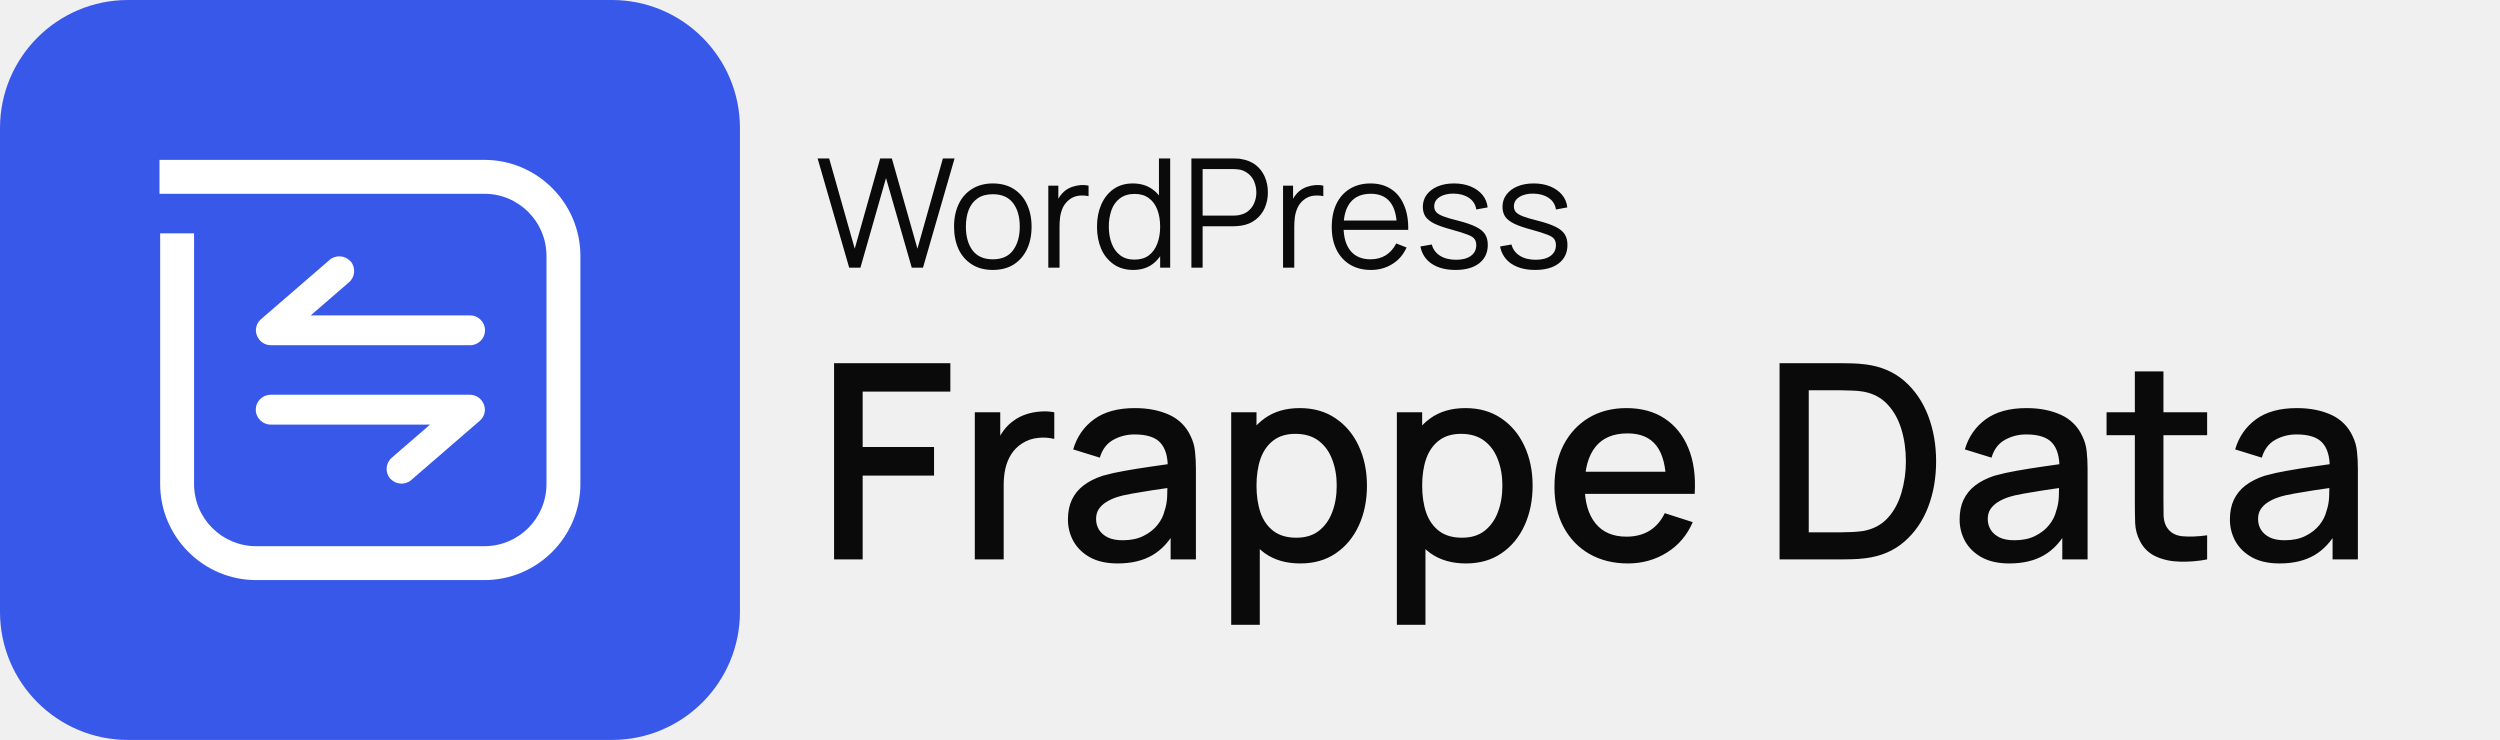
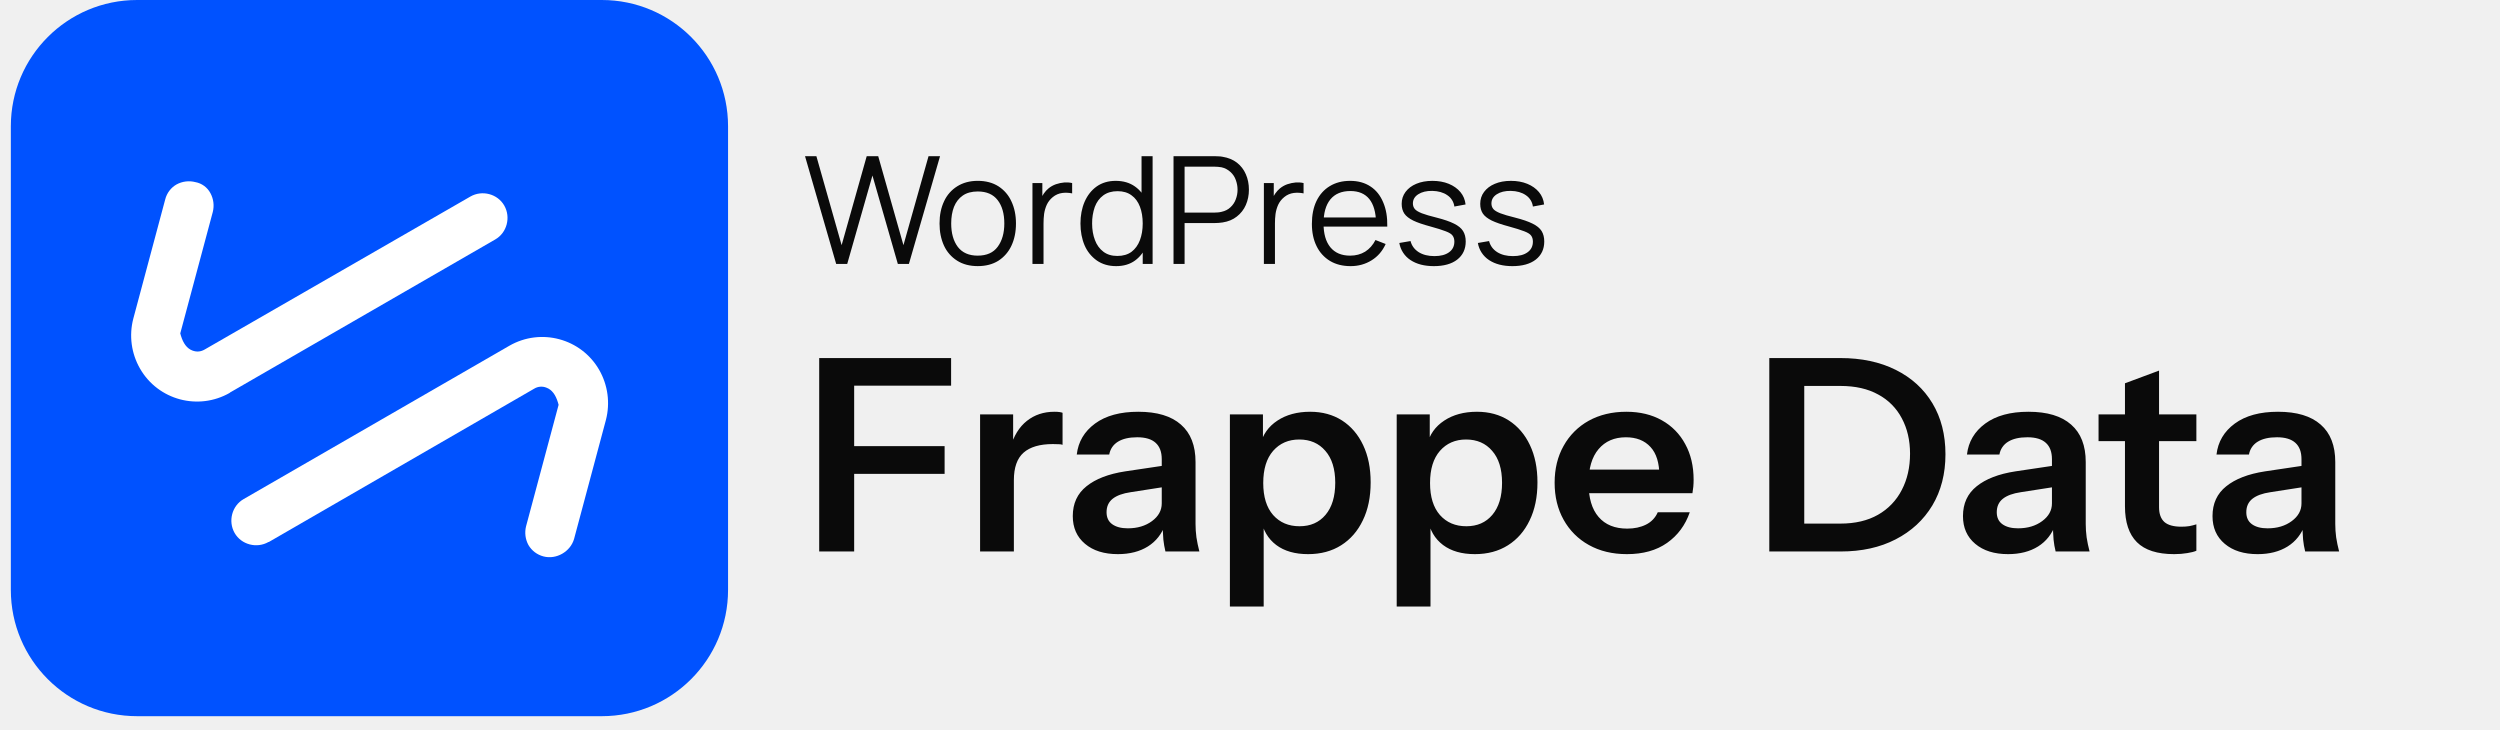
- <svg xmlns="http://www.w3.org/2000/svg" width="348" height="103" viewBox="0 0 261 77.25">
-   <style>
-       .logo-mark { fill: #3858e9; }
-       .logo-text { fill: #0a0a0a; }
-       @media (prefers-color-scheme: dark) {
-         .logo-text { fill: #ffffff; }
-       }
-   </style>
-   <g id="logo-icon-base">
-     <rect width="77.25" height="77.25" rx="13.37" class="logo-mark" />
-     <g id="Layer_1-2" data-name="Layer 1" transform="translate(16.65, 16.69) scale(2.36)" fill="#ffffff">
-       <g>
-         <path d="m10.21,14.1c.24.27.66.3.93.06l3.03-2.62c.21-.18.28-.47.18-.72-.1-.26-.34-.43-.62-.43H4.92c-.36,0-.66.29-.66.66s.3.66.66.66h7.05l-1.7,1.47c-.27.24-.3.65-.06.93Z" />
-         <path d="m8.45,4.49c-.24-.27-.66-.3-.93-.06l-3.03,2.62c-.21.18-.28.47-.18.72.1.26.34.43.62.43h8.81c.36,0,.66-.29.66-.66s-.3-.66-.66-.66h-7.05l1.7-1.47c.27-.24.3-.65.06-.93Z" />
-       </g>
-       <path d="m14.37,0H0v1.5h6.2s8.17,0,8.17,0c1.52,0,2.75,1.23,2.75,2.75v10.09c0,1.52-1.23,2.75-2.75,2.75H4.28c-1.52,0-2.75-1.23-2.75-2.75V3.25H.03v11.09c0,2.34,1.91,4.25,4.25,4.25h10.09c2.34,0,4.25-1.91,4.25-4.25V4.25c0-2.34-1.91-4.25-4.25-4.25Z" />
-     </g>
+ <svg xmlns="http://www.w3.org/2000/svg" width="353" height="103" viewBox="0 0 264.75 77.25">
+   <style>.logo-text{fill:#0a0a0a}@media (prefers-color-scheme:dark){.logo-text{fill:#fff}}</style>
+   <rect width="75.953" height="75.844" x="1.148" fill="#0052ff" rx="13.371" />
+   <g fill="#fff">
+     <path id="frappe-mark-top" d="m24.313 41.594 28.132-16.235c1.242-.71 1.668-2.343.957-3.59-.71-1.242-2.343-1.667-3.586-.956L21.684 37.008c-.43.25-.856.285-1.317.11-.566-.216-.957-.747-1.207-1.563l-.07-.25 3.445-12.86a2.76 2.76 0 0 0-.25-1.988 2.27 2.27 0 0 0-1.598-1.172 2.74 2.74 0 0 0-1.988.246c-.57.32-1.031.89-1.207 1.602l-3.375 12.61a7.04 7.04 0 0 0 .711 5.292c1.918 3.34 6.18 4.477 9.52 2.559Zm0 0" />
+     <path id="frappe-mark-bottom" d="m28.469 57.398 28.097-16.234a1.44 1.44 0 0 1 1.313-.105c.57.214.96.746 1.207 1.562l.07.25-3.445 12.86a2.76 2.76 0 0 0 .25 1.988 2.6 2.6 0 0 0 1.598 1.207c1.351.355 2.843-.496 3.234-1.848l3.375-12.61a7.08 7.08 0 0 0-.711-5.292c-1.918-3.34-6.184-4.477-9.52-2.559L25.802 52.852c-1.242.71-1.668 2.343-.957 3.59.71 1.242 2.343 1.667 3.586.956Zm0 0" />
  </g>
-   <path class="logo-text" fill="#0a0a0a" d="M87.077 58.402V37.918h12.14v2.968h-9.155v5.782h7.453v2.984h-7.453v8.75Zm14.693 0v-15.36h2.656v3.72l-.375-.485q.28-.733.734-1.344a4.6 4.6 0 0 1 1.063-1.03q.575-.422 1.297-.657c.476-.156.969-.25 1.469-.281q.761-.061 1.453.078v2.781a4.7 4.7 0 0 0-1.672-.11 3.7 3.7 0 0 0-1.688.579c-.48.312-.86.695-1.14 1.14q-.423.675-.61 1.5a8 8 0 0 0-.172 1.72v7.75Zm14.911.422q-1.705-.001-2.859-.625-1.159-.639-1.75-1.687a4.64 4.64 0 0 1-.578-2.297q-.002-1.154.406-2.032a4.05 4.05 0 0 1 1.219-1.5q.81-.622 2-1.015a23 23 0 0 1 2.312-.516q1.296-.233 2.72-.437 1.435-.2 2.843-.407l-1.078.61q.03-1.81-.766-2.688-.783-.874-2.703-.875-1.206 0-2.219.563-1.02.563-1.406 1.86l-2.781-.86c.383-1.313 1.11-2.36 2.172-3.14q1.605-1.173 4.265-1.173c1.375 0 2.57.235 3.594.703a4.42 4.42 0 0 1 2.234 2.235q.373.75.453 1.593.094.845.094 1.813v9.453h-2.64v-3.516l.515.454q-.955 1.77-2.422 2.625c-.98.57-2.187.859-3.625.859m.532-2.422c.843 0 1.566-.148 2.171-.453q.903-.45 1.454-1.14.56-.704.734-1.454.246-.686.281-1.531.03-.857.031-1.375l.97.36-2.563.374a80 80 0 0 0-2.078.344c-.625.106-1.18.234-1.657.39a5 5 0 0 0-1.093.516q-.47.299-.75.72-.282.42-.282 1.03t.297 1.11q.312.503.922.812.608.299 1.563.297m18.544 2.422q-2.205 0-3.704-1.062-1.487-1.08-2.265-2.907-.767-1.84-.766-4.156-.001-2.297.766-4.125.762-1.84 2.25-2.906 1.482-1.062 3.656-1.063 2.168.001 3.734 1.063 1.578 1.064 2.422 2.89c.57 1.22.86 2.602.86 4.141q0 2.316-.844 4.156-.846 1.846-2.406 2.907-1.548 1.061-3.703 1.062m-7.22 6.406V43.043h2.641V54.09h.344v11.14Zm6.813-9.094q1.419.001 2.344-.718.936-.733 1.39-1.953.47-1.23.47-2.766 0-1.5-.47-2.719-.456-1.23-1.406-1.953-.954-.733-2.437-.734-1.395 0-2.297.687-.909.69-1.344 1.907-.422 1.218-.422 2.812 0 1.596.422 2.828.434 1.219 1.36 1.922.92.689 2.39.688m17.702 2.687q-2.203 0-3.703-1.062-1.487-1.08-2.266-2.907-.767-1.84-.765-4.156-.002-2.297.765-4.125.762-1.84 2.25-2.906 1.482-1.062 3.656-1.063 2.17.001 3.735 1.063 1.577 1.064 2.422 2.89.857 1.831.859 4.141 0 2.316-.844 4.156c-.562 1.23-1.367 2.2-2.406 2.907q-1.547 1.061-3.703 1.062m-7.219 6.406V43.043h2.64V54.09h.345v11.14Zm6.813-9.094q1.418.001 2.343-.718.936-.733 1.391-1.953.47-1.23.469-2.766 0-1.5-.469-2.719-.457-1.23-1.406-1.953-.956-.733-2.438-.734-1.394 0-2.297.687-.909.69-1.343 1.907-.422 1.218-.422 2.812 0 1.596.422 2.828.433 1.219 1.359 1.922.92.689 2.39.688m17.312 2.687q-2.297-.002-4.032-1-1.722-.997-2.687-2.797-.954-1.793-.953-4.172 0-2.53.937-4.375c.633-1.226 1.516-2.18 2.64-2.86q1.7-1.014 3.938-1.015c1.57 0 2.907.367 4 1.094q1.653 1.095 2.47 3.094.826 2.002.655 4.765h-2.984V50.48q-.019-2.67-1.016-3.953c-.656-.851-1.656-1.281-3-1.281q-2.236 0-3.359 1.406-1.125 1.407-1.125 4.063 0 2.532 1.125 3.921 1.125 1.393 3.234 1.391 1.405.001 2.422-.625 1.015-.639 1.578-1.828l2.922.938q-.89 2.061-2.718 3.187-1.817 1.125-4.047 1.125m-5.485-7.266v-2.312h10.969v2.312Zm21.314 6.844V37.918h6.422c.187 0 .539.008 1.062.015q.78.017 1.485.11c1.601.199 2.953.773 4.047 1.718q1.64 1.425 2.484 3.61.844 2.191.844 4.781 0 2.626-.844 4.813-.843 2.174-2.484 3.593c-1.094.95-2.446 1.524-4.047 1.72q-.704.094-1.485.108a52 52 0 0 1-1.062.016Zm3.047-2.828h3.375q.481.002 1.156-.031.668-.029 1.172-.11 1.574-.293 2.547-1.359.965-1.061 1.422-2.61a11.5 11.5 0 0 0 .469-3.312q0-1.794-.47-3.344-.468-1.545-1.452-2.593-.972-1.045-2.516-1.329a8 8 0 0 0-1.187-.109q-.674-.03-1.141-.031h-3.375Zm20.939 3.25q-1.705-.001-2.86-.625-1.158-.639-1.75-1.687a4.64 4.64 0 0 1-.577-2.297c0-.77.132-1.446.406-2.032a4.05 4.05 0 0 1 1.219-1.5q.81-.622 2-1.015a23 23 0 0 1 2.312-.516q1.295-.233 2.719-.437 1.436-.2 2.844-.407l-1.079.61q.03-1.81-.765-2.688c-.524-.582-1.422-.875-2.703-.875q-1.206 0-2.22.563-1.019.563-1.405 1.86l-2.782-.86c.383-1.313 1.11-2.36 2.172-3.14q1.605-1.173 4.266-1.173c1.375 0 2.57.235 3.594.703a4.42 4.42 0 0 1 2.234 2.235c.25.5.398 1.031.453 1.593q.094.845.094 1.813v9.453h-2.64v-3.516l.515.454q-.956 1.77-2.422 2.625-1.469.857-3.625.859m.531-2.422c.844 0 1.567-.148 2.172-.453q.903-.45 1.453-1.14c.375-.47.617-.954.735-1.454q.246-.686.28-1.531.031-.857.032-1.375l.969.36-2.563.374a81 81 0 0 0-2.078.344c-.625.106-1.18.234-1.656.39a5 5 0 0 0-1.094.516q-.468.299-.75.72-.28.42-.281 1.03 0 .611.297 1.11.312.503.922.812.609.299 1.562.297m20.122 2a12.7 12.7 0 0 1-2.843.234q-1.395-.034-2.485-.53a3.42 3.42 0 0 1-1.656-1.563 4.4 4.4 0 0 1-.531-1.938 65 65 0 0 1-.032-2.25V38.777h2.985v13.438q0 .924.015 1.609.03.689.297 1.156.514.878 1.625 1 1.125.111 2.625-.093Zm-10.5-12.969v-2.39h10.5v2.39Zm18.065 13.391q-1.705-.001-2.859-.625-1.159-.639-1.75-1.687a4.64 4.64 0 0 1-.578-2.297q-.002-1.154.407-2.032a4.05 4.05 0 0 1 1.218-1.5q.81-.622 2-1.015a23 23 0 0 1 2.313-.516q1.295-.233 2.719-.437 1.436-.2 2.843-.407l-1.078.61q.03-1.81-.765-2.688c-.524-.582-1.422-.875-2.704-.875q-1.206 0-2.218.563-1.02.563-1.407 1.86l-2.78-.86c.382-1.313 1.109-2.36 2.171-3.14q1.605-1.173 4.266-1.173 2.06 0 3.593.703a4.42 4.42 0 0 1 2.235 2.235c.25.5.398 1.031.453 1.593q.094.845.094 1.813v9.453h-2.641v-3.516l.516.454q-.957 1.77-2.422 2.625c-.98.57-2.188.859-3.625.859m.532-2.422c.844 0 1.566-.148 2.172-.453q.902-.45 1.453-1.14c.375-.47.617-.954.734-1.454q.246-.686.282-1.531.03-.857.03-1.375l.97.36-2.563.374a80 80 0 0 0-2.078.344c-.625.106-1.18.234-1.656.39a5 5 0 0 0-1.094.516q-.468.299-.75.72-.28.42-.281 1.03t.297 1.11q.311.503.922.812.608.299 1.562.297M88.655 27.948 85.36 16.542h1.203l2.672 9.421 2.656-9.421h1.219l2.671 9.421 2.657-9.421h1.218L96.36 27.948h-1.172l-2.688-9.36-2.672 9.36Zm14.995.234q-1.284-.002-2.187-.578a3.7 3.7 0 0 1-1.391-1.594q-.468-1.03-.469-2.343-.001-1.341.485-2.36a3.65 3.65 0 0 1 1.39-1.578q.92-.576 2.172-.578 1.279.002 2.188.578a3.7 3.7 0 0 1 1.375 1.594c.32.68.484 1.46.484 2.344 0 .898-.164 1.683-.484 2.359q-.489 1.019-1.391 1.594-.907.562-2.172.562m0-1.11q1.418 0 2.11-.937.703-.95.703-2.468 0-1.56-.703-2.47-.704-.92-2.11-.921-.972.002-1.594.437-.61.424-.921 1.188-.298.768-.297 1.766 0 1.546.703 2.484.715.924 2.11.922m5.792.875v-8.563h1.047v2.063l-.204-.266c.094-.25.211-.476.36-.687.156-.22.32-.399.5-.547q.34-.28.781-.438.451-.152.89-.187.453-.03.829.062v1.094a3.2 3.2 0 0 0-1.031-.047 1.96 1.96 0 0 0-1.016.438q-.423.345-.64.812a3.7 3.7 0 0 0-.282.969 8 8 0 0 0-.062 1.031v4.266Zm8.865.234q-1.19 0-2.047-.594a3.8 3.8 0 0 1-1.297-1.609q-.438-1.03-.437-2.312-.001-1.278.437-2.297.45-1.03 1.281-1.625.845-.593 2.016-.594 1.2.002 2.031.594.828.578 1.25 1.61.422 1.017.422 2.312 0 1.265-.422 2.296-.423 1.032-1.234 1.625-.816.593-2 .594m.125-1.078q.901.001 1.5-.437.591-.45.89-1.235.296-.781.297-1.765-.002-1.014-.297-1.782-.299-.78-.89-1.203-.58-.435-1.469-.437-.924 0-1.531.453-.599.44-.89 1.219a5.2 5.2 0 0 0-.282 1.75q0 .971.297 1.75.293.784.89 1.234c.395.305.891.453 1.485.453m2.687.844V21.51h-.125v-4.968h1.172v11.406Zm3.262 0V16.542h4.406q.17.002.375.015.199 0 .422.047.89.143 1.516.625.62.486.937 1.219.328.738.328 1.64a4 4 0 0 1-.328 1.625 3.1 3.1 0 0 1-.953 1.22q-.609.484-1.5.624a4 4 0 0 1-.422.047 4 4 0 0 1-.375.016h-3.234v4.328Zm1.172-5.438h3.203q.14 0 .328-.015a2 2 0 0 0 .375-.063q.576-.122.953-.484.387-.357.563-.844.187-.481.187-1.016 0-.527-.187-1.03a2 2 0 0 0-.563-.845 2.07 2.07 0 0 0-.953-.5 6 6 0 0 0-.375-.046q-.187-.014-.328-.016h-3.203Zm8.396 5.438v-8.563h1.047v2.063l-.203-.266c.094-.25.211-.476.36-.687.156-.22.32-.399.5-.547q.34-.28.78-.438.452-.152.891-.187.453-.03.829.062v1.094a3.2 3.2 0 0 0-1.032-.047 1.96 1.96 0 0 0-1.015.438q-.424.345-.64.812a3.6 3.6 0 0 0-.282.969 8 8 0 0 0-.063 1.031v4.266Zm9.178.234q-1.252 0-2.172-.547a3.7 3.7 0 0 1-1.422-1.562c-.336-.676-.5-1.461-.5-2.36q-.001-1.404.485-2.421c.332-.688.8-1.211 1.406-1.579q.92-.562 2.156-.562 1.266.002 2.157.594.888.58 1.343 1.672.468 1.078.438 2.578h-1.188v-.407q-.034-1.67-.718-2.515c-.461-.563-1.125-.844-2-.844q-1.394 0-2.125.89c-.481.594-.72 1.446-.72 2.548q0 1.626.72 2.515.733.89 2.093.89.903 0 1.594-.421.684-.436 1.094-1.234l1.078.421q-.504 1.126-1.5 1.735c-.656.406-1.399.61-2.219.61m-3.281-4.187v-.97h6.547v.97Zm12.103 4.186q-1.501-.001-2.468-.64a2.7 2.7 0 0 1-1.188-1.813l1.188-.203q.186.738.859 1.172.669.422 1.672.422.984.002 1.547-.407.562-.404.562-1.125 0-.387-.187-.64-.175-.247-.719-.453-.55-.217-1.64-.516-1.16-.31-1.813-.625c-.438-.219-.75-.46-.938-.734q-.28-.422-.28-1.032c0-.476.132-.898.405-1.265q.421-.561 1.141-.86.731-.311 1.703-.312.967 0 1.735.312.762.315 1.234.875.466.563.547 1.313l-1.188.219a1.7 1.7 0 0 0-.75-1.203q-.627-.436-1.593-.454c-.606-.007-1.102.11-1.485.36-.375.242-.562.562-.562.969q-.001.347.203.593.2.236.75.453.545.207 1.547.454 1.184.3 1.859.64c.445.219.766.48.953.781.188.305.281.672.281 1.11q-.002 1.218-.906 1.922-.892.686-2.469.687m8.318 0q-1.501-.001-2.47-.64a2.7 2.7 0 0 1-1.187-1.813l1.188-.203q.186.738.86 1.172.667.422 1.671.422.984.002 1.547-.407.562-.404.562-1.125 0-.387-.187-.64-.175-.247-.719-.453-.55-.217-1.64-.516c-.774-.207-1.375-.414-1.813-.625-.437-.219-.75-.46-.937-.734q-.282-.422-.282-1.032-.002-.714.407-1.265.42-.561 1.14-.86.732-.311 1.703-.312.967 0 1.735.312c.507.211.922.5 1.234.875.313.375.492.813.547 1.313l-1.188.219a1.7 1.7 0 0 0-.75-1.203q-.627-.436-1.593-.454c-.606-.007-1.102.11-1.485.36-.375.242-.562.562-.562.969q-.001.347.203.593.2.236.75.453.545.207 1.547.454 1.184.3 1.86.64c.444.219.765.48.952.781.188.305.282.672.282 1.11 0 .812-.305 1.453-.907 1.922q-.891.686-2.468.687m0 0" />
+   <g fill="#0a0a0a" class="logo-text">
+     <path id="text-wordpress" d="m88.55 27.948-3.297-11.406h1.203l2.672 9.421 2.656-9.421h1.219l2.672 9.421 2.656-9.421h1.219l-3.297 11.406H95.08l-2.688-9.36-2.671 9.36Zm14.994.234q-1.284-.002-2.187-.578a3.7 3.7 0 0 1-1.39-1.594q-.47-1.03-.47-2.343-.001-1.341.485-2.36a3.65 3.65 0 0 1 1.391-1.578q.918-.576 2.171-.578 1.278.002 2.188.578a3.7 3.7 0 0 1 1.375 1.594c.32.68.484 1.46.484 2.344 0 .898-.164 1.683-.484 2.359a3.76 3.76 0 0 1-1.391 1.594q-.907.562-2.172.562m0-1.11q1.419 0 2.11-.937.703-.95.703-2.468 0-1.56-.703-2.47-.703-.92-2.11-.921-.972.002-1.593.437-.611.425-.922 1.188-.298.769-.297 1.766 0 1.546.703 2.484.716.924 2.109.922m5.793.876v-8.563h1.047v2.063l-.203-.266a3 3 0 0 1 .359-.687c.156-.22.32-.399.5-.547q.341-.28.781-.438.452-.152.891-.187.452-.03.828.062v1.094a3.2 3.2 0 0 0-1.031-.047 1.97 1.97 0 0 0-1.016.438q-.423.345-.64.812a3.7 3.7 0 0 0-.282.969 8 8 0 0 0-.062 1.031v4.266Zm8.865.234q-1.19 0-2.047-.594a3.8 3.8 0 0 1-1.297-1.609q-.438-1.03-.437-2.312-.001-1.278.437-2.297.45-1.03 1.281-1.625.844-.593 2.016-.594 1.2.002 2.031.594.828.578 1.25 1.61.422 1.017.422 2.312 0 1.265-.422 2.296-.423 1.032-1.234 1.625-.816.593-2 .594m.125-1.078q.903 0 1.5-.437.592-.45.891-1.235.294-.781.296-1.765-.002-1.014-.296-1.782c-.2-.52-.496-.926-.891-1.203q-.58-.435-1.469-.437-.924 0-1.531.453-.597.44-.891 1.219a5.2 5.2 0 0 0-.281 1.75q0 .971.297 1.75.292.784.891 1.234c.394.305.89.453 1.484.453m2.687.844V21.51h-.125v-4.968h1.172v11.406Zm3.262 0V16.542h4.406q.171.002.375.015.2 0 .422.047.89.143 1.516.625.62.486.937 1.219.328.738.328 1.64 0 .877-.328 1.625a3.1 3.1 0 0 1-.953 1.22q-.609.484-1.5.624a4 4 0 0 1-.422.047 4 4 0 0 1-.375.016h-3.234v4.328Zm1.172-5.438h3.203q.14 0 .328-.015a2 2 0 0 0 .375-.063q.576-.122.953-.484a2.1 2.1 0 0 0 .563-.844q.187-.481.187-1.016 0-.527-.187-1.03a2 2 0 0 0-.563-.845 2.07 2.07 0 0 0-.953-.5 6 6 0 0 0-.375-.046q-.187-.014-.328-.016h-3.203Zm8.397 5.438v-8.563h1.047v2.063l-.204-.266c.094-.25.211-.476.36-.687.156-.22.32-.399.5-.547a2.6 2.6 0 0 1 .781-.438q.452-.152.891-.187.452-.03.828.062v1.094a3.2 3.2 0 0 0-1.031-.047 1.96 1.96 0 0 0-1.016.438q-.423.345-.641.812c-.136.305-.23.625-.281.969a8 8 0 0 0-.062 1.031v4.266Zm9.177.234q-1.253 0-2.171-.547a3.7 3.7 0 0 1-1.422-1.562c-.336-.676-.5-1.461-.5-2.36q-.001-1.404.484-2.421c.332-.688.801-1.211 1.406-1.579q.92-.562 2.157-.562 1.265.002 2.156.594c.594.386 1.039.945 1.344 1.672q.468 1.077.437 2.578h-1.187v-.407q-.035-1.67-.719-2.515c-.461-.563-1.125-.844-2-.844q-1.394 0-2.125.89-.72.893-.719 2.548-.001 1.626.719 2.515.733.89 2.094.89.901 0 1.593-.421.685-.436 1.094-1.234l1.078.421q-.504 1.125-1.5 1.735-.986.61-2.219.61m-3.281-4.187v-.97h6.547v.97Zm12.104 4.187q-1.501-.001-2.469-.64a2.7 2.7 0 0 1-1.188-1.813l1.188-.203q.186.738.859 1.172.67.422 1.672.422c.656 0 1.172-.133 1.547-.407q.563-.404.563-1.125 0-.387-.188-.64-.174-.247-.719-.453-.55-.218-1.64-.516c-.774-.207-1.375-.414-1.813-.625-.437-.219-.75-.46-.937-.734q-.282-.422-.282-1.032-.002-.714.407-1.265.42-.561 1.14-.86.732-.311 1.703-.312.967 0 1.735.312.764.314 1.234.875c.313.375.492.813.547 1.313l-1.187.219a1.7 1.7 0 0 0-.75-1.203q-.627-.435-1.594-.454c-.606-.007-1.102.11-1.485.36-.375.242-.562.562-.562.969q-.001.347.203.593.2.236.75.453.545.207 1.547.454 1.184.3 1.859.64.67.329.953.781c.188.305.282.672.282 1.11q-.002 1.218-.907 1.922-.891.686-2.468.687m8.317 0q-1.5-.001-2.469-.64a2.7 2.7 0 0 1-1.187-1.813l1.187-.203q.186.738.859 1.172.67.422 1.672.422c.657 0 1.172-.133 1.547-.407q.563-.404.563-1.125 0-.387-.188-.64-.174-.247-.719-.453-.55-.218-1.64-.516c-.774-.207-1.375-.414-1.813-.625-.437-.219-.75-.46-.937-.734q-.281-.422-.281-1.032c0-.476.132-.898.406-1.265q.42-.561 1.14-.86.732-.311 1.704-.312.966 0 1.734.312.764.314 1.234.875c.313.375.492.813.547 1.313l-1.187.219a1.7 1.7 0 0 0-.75-1.203q-.627-.435-1.594-.454c-.606-.007-1.102.11-1.484.36-.375.242-.563.562-.563.969q-.001.347.203.593.2.236.75.453.545.207 1.547.454 1.184.3 1.859.64.67.329.954.781c.187.305.281.672.281 1.11 0 .812-.305 1.453-.906 1.922q-.892.686-2.469.687m0 0" />
+     <path id="text-frappe-data" d="M86.753 58.402V37.918h3.703v20.484Zm1.765-8.219v-2.937h11.516v2.937Zm0-9.343v-2.922h12.204v2.922Zm15.273 17.562V43.886h3.5v3.5h.078v11.016Zm3.578-7.562-.36-3.454q.516-1.84 1.735-2.812 1.217-.968 2.922-.969c.406 0 .691.04.859.11v3.39a1.1 1.1 0 0 0-.406-.062 13 13 0 0 0-.625-.016c-1.375 0-2.406.305-3.094.906q-1.03.909-1.031 2.907m16.05 7.562a10 10 0 0 1-.218-1.25 18 18 0 0 1-.063-1.656h-.109V48.62q-.001-1.138-.641-1.719-.642-.593-1.953-.594-1.284 0-2.047.47-.75.468-.922 1.358h-3.437q.234-2.027 1.937-3.28 1.701-1.25 4.578-1.25 2.983 0 4.516 1.359c1.031.898 1.547 2.218 1.547 3.968v6.563q0 .691.094 1.406.107.703.312 1.5Zm-5.031.281q-2.19.001-3.484-1.093-1.299-1.091-1.297-2.938 0-1.997 1.453-3.156 1.452-1.17 4.094-1.578l4.515-.672v2.265l-3.921.61q-1.283.188-1.922.703-.643.517-.641 1.422c0 .555.195.976.594 1.265q.608.439 1.656.438 1.53.001 2.563-.766 1.03-.76 1.031-1.875l.39 2.188q-.563 1.565-1.859 2.375-1.299.81-3.172.812m20.139 0q-2.08.002-3.375-.968-1.3-.984-1.609-2.735l.281-.015v9.265h-3.578V43.886h3.5v3.282l-.281-.063q.387-1.624 1.812-2.562 1.418-.938 3.469-.938 1.934.001 3.375.922c.957.617 1.703 1.484 2.234 2.61q.798 1.674.797 3.953 0 2.315-.828 4.015-.815 1.705-2.297 2.64-1.486.939-3.5.938m-.906-2.953c1.156 0 2.07-.398 2.75-1.203q1.03-1.216 1.031-3.406c0-1.457-.352-2.582-1.047-3.375q-1.03-1.202-2.765-1.203-1.706 0-2.766 1.203c-.699.805-1.047 1.937-1.047 3.406q0 2.19 1.047 3.39 1.062 1.19 2.797 1.188m18.571 2.953q-2.079.002-3.375-.968-1.3-.984-1.609-2.735l.281-.015v9.265h-3.578V43.886h3.5v3.282l-.281-.063q.388-1.624 1.812-2.562 1.419-.938 3.469-.938 1.933.001 3.375.922c.957.617 1.703 1.484 2.234 2.61q.798 1.674.797 3.953 0 2.315-.828 4.015-.814 1.705-2.297 2.64-1.486.939-3.5.938m-.906-2.953c1.156 0 2.07-.398 2.75-1.203q1.031-1.216 1.031-3.406-.001-2.186-1.047-3.375-1.03-1.202-2.765-1.203-1.706 0-2.766 1.203c-.699.805-1.047 1.937-1.047 3.406q0 2.19 1.047 3.39 1.062 1.19 2.797 1.188m17.005 2.953q-2.297.002-4.031-.968a6.8 6.8 0 0 1-2.672-2.672q-.954-1.7-.953-3.922-.001-2.217.953-3.906a6.8 6.8 0 0 1 2.656-2.657c1.145-.632 2.473-.953 3.985-.953 1.445 0 2.703.305 3.765.907a6.2 6.2 0 0 1 2.469 2.515q.891 1.612.891 3.781-.001.394-.032.735a10 10 0 0 1-.093.687h-12.375v-2.5h9.625l-.75.672q0-2.044-.938-3.062-.938-1.032-2.609-1.032-1.83.001-2.891 1.25c-.711.836-1.062 2.04-1.062 3.61 0 1.562.351 2.758 1.062 3.578q1.062 1.235 3.031 1.234 1.139 0 1.985-.422a2.58 2.58 0 0 0 1.25-1.312h3.39c-.468 1.367-1.273 2.45-2.406 3.25q-1.689 1.188-4.25 1.187m17.327-.28v-2.954h5.281q2.344 0 3.985-.937a6.3 6.3 0 0 0 2.515-2.626q.874-1.67.875-3.843-.001-2.121-.875-3.75a6 6 0 0 0-2.5-2.516c-1.086-.601-2.418-.906-4-.906h-5.234v-2.953h5.234q3.358.001 5.86 1.25c1.676.836 2.972 2.015 3.89 3.547.914 1.523 1.375 3.32 1.375 5.39q0 3.095-1.39 5.422-1.395 2.315-3.891 3.594-2.484 1.282-5.812 1.281Zm-2.25 0V37.917h3.703v20.484Zm30.323 0a9 9 0 0 1-.218-1.25 18 18 0 0 1-.063-1.657h-.109V48.62q-.001-1.138-.641-1.719c-.43-.394-1.078-.594-1.953-.594q-1.284 0-2.047.47a1.97 1.97 0 0 0-.922 1.358h-3.437q.233-2.027 1.937-3.28 1.7-1.25 4.578-1.25 2.982 0 4.516 1.359c1.031.898 1.547 2.218 1.547 3.968v6.563q0 .691.094 1.406.106.703.312 1.5Zm-5.031.28q-2.19.001-3.484-1.093-1.299-1.091-1.297-2.938 0-1.997 1.453-3.156 1.452-1.17 4.094-1.578l4.515-.672v2.265l-3.922.61q-1.283.188-1.921.703c-.43.344-.641.82-.641 1.422 0 .555.195.976.594 1.265q.608.439 1.656.438 1.53.001 2.562-.766 1.032-.76 1.032-1.875l.39 2.188q-.564 1.565-1.859 2.375-1.299.81-3.172.812m17.577 0q-2.672 0-3.938-1.265-1.265-1.266-1.265-3.797V40.59l3.609-1.344v14.469q0 1.047.562 1.562c.383.336.985.5 1.797.5q.483 0 .86-.062a7 7 0 0 0 .734-.188v2.797c-.23.102-.555.188-.969.25-.418.07-.883.11-1.39.11m-8-11.968v-2.829h10.359v2.829Zm21.881 11.687a9 9 0 0 1-.219-1.25 18 18 0 0 1-.062-1.656h-.11V48.62q0-1.138-.64-1.719c-.43-.394-1.078-.594-1.953-.594q-1.285 0-2.047.47a1.97 1.97 0 0 0-.922 1.358h-3.438q.234-2.027 1.938-3.28 1.7-1.25 4.578-1.25 2.981 0 4.516 1.359c1.031.898 1.546 2.218 1.546 3.968v6.563q0 .691.094 1.406.107.703.313 1.5Zm-5.031.281q-2.19.001-3.485-1.093-1.299-1.091-1.297-2.938 0-1.997 1.454-3.156 1.452-1.17 4.093-1.578l4.516-.672v2.265l-3.922.61q-1.283.188-1.922.703-.642.517-.64 1.422-.002.832.593 1.265.609.439 1.657.438 1.53.001 2.562-.766 1.031-.76 1.031-1.875l.391 2.188q-.563 1.565-1.859 2.375-1.299.81-3.172.812m0 0" />
+   </g>
</svg>
